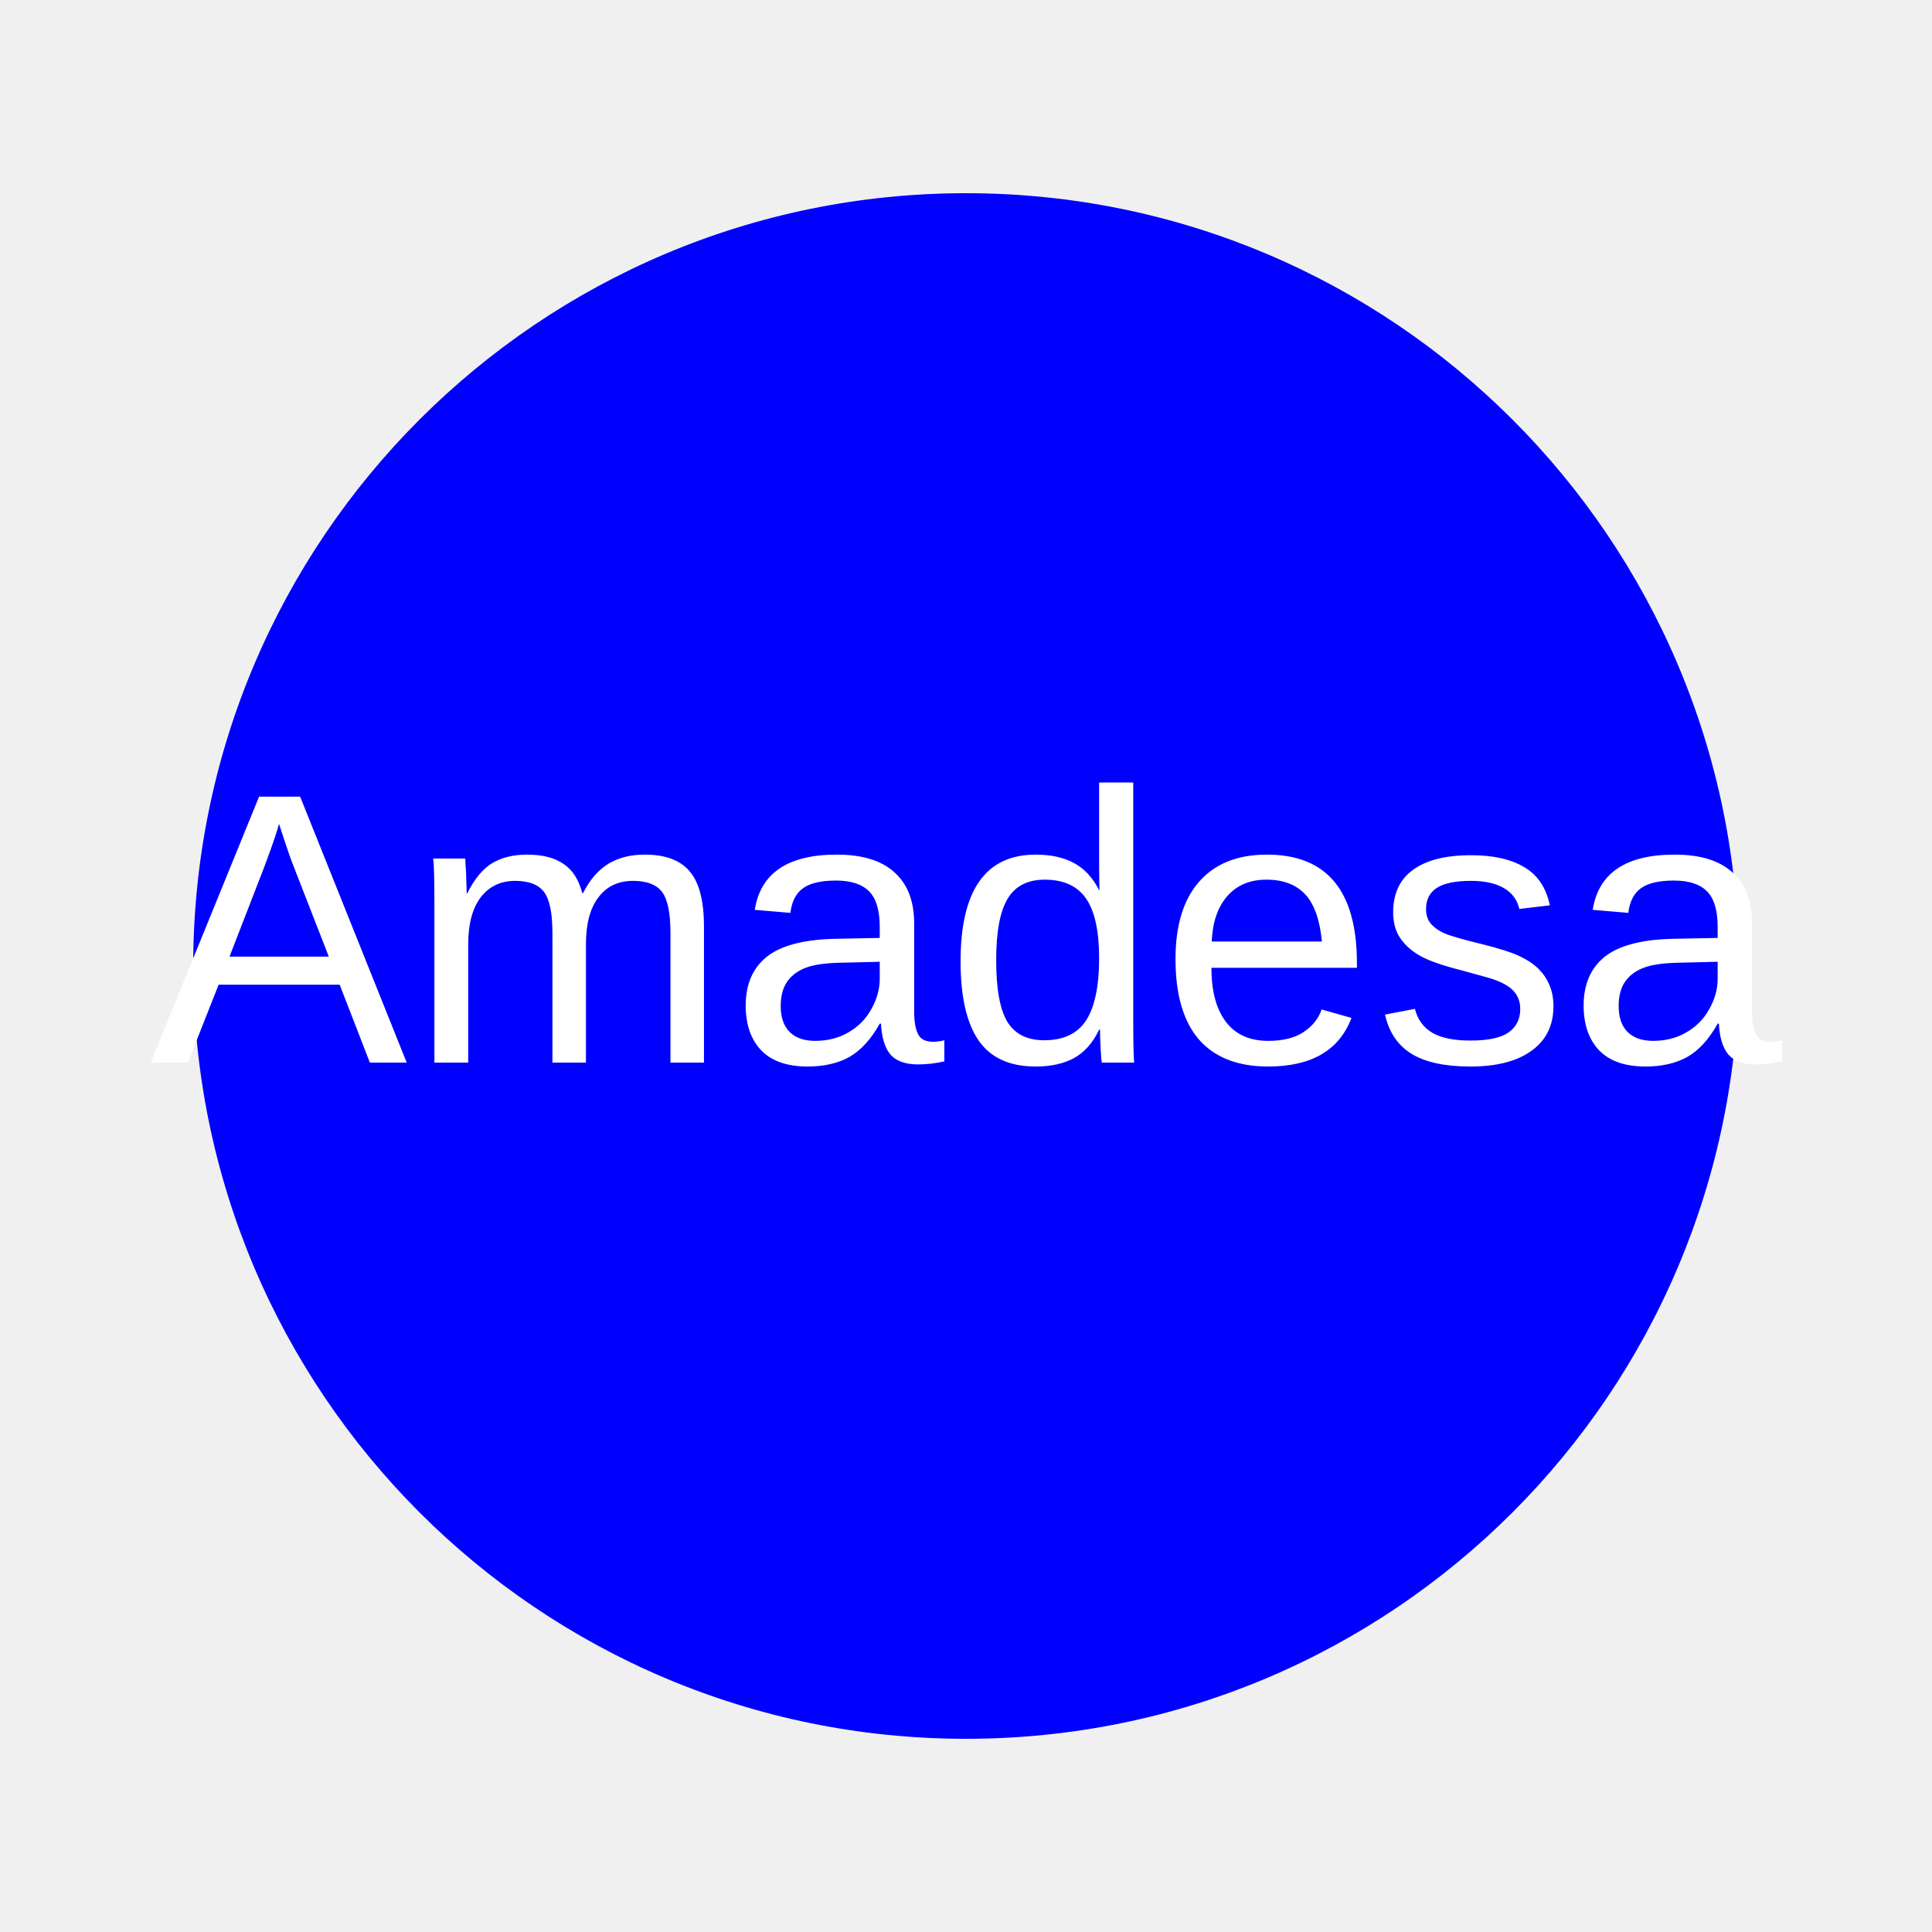
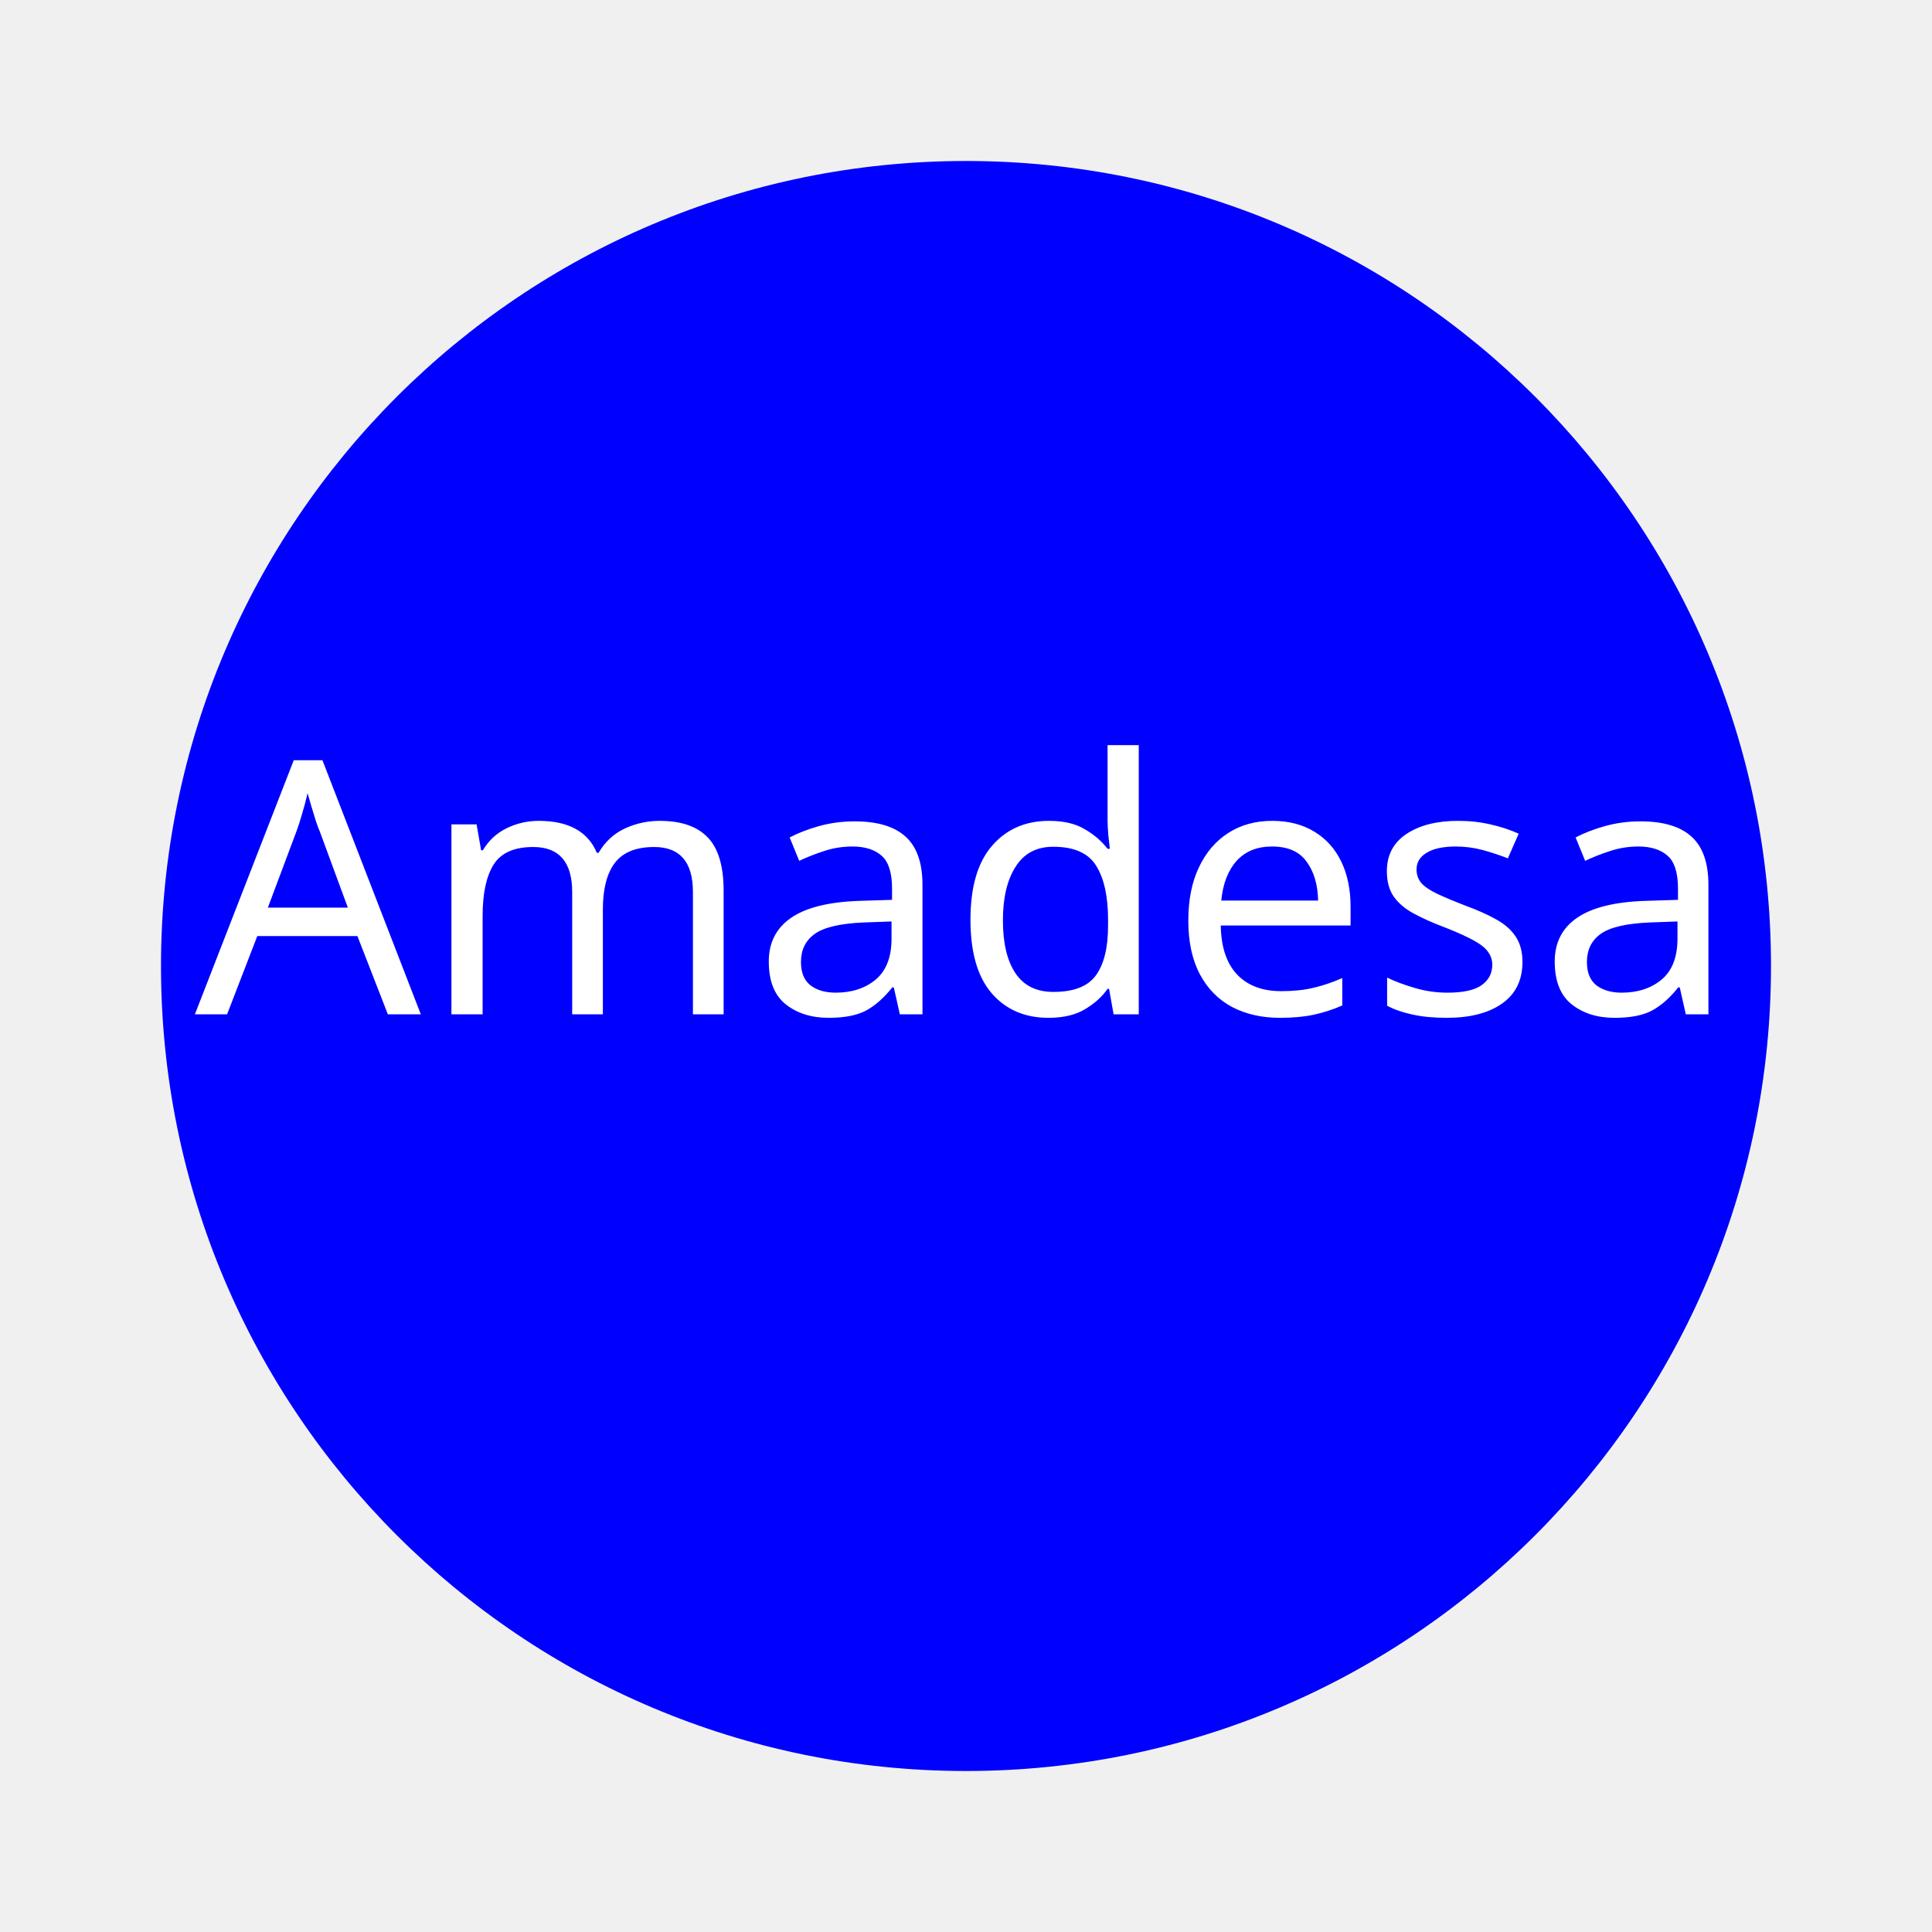
- <svg xmlns="http://www.w3.org/2000/svg" width="100" height="100" viewBox="0 0 100 100">
-   <circle cx="50" cy="50" r="40" fill="blue" />
-   <text x="50" y="55" font-family="Arial" font-size="20" fill="white" text-anchor="middle">Amadesa</text>
+ <svg xmlns="http://www.w3.org/2000/svg" width="120" height="120" viewBox="0 0 120 120">
+   <circle cx="60" cy="60" r="50" fill="blue" />
+   <text x="60" y="63" font-family="Bebas" font-size="22" fill="white" text-anchor="middle" alignment-baseline="middle">Amadesa</text>
</svg>
